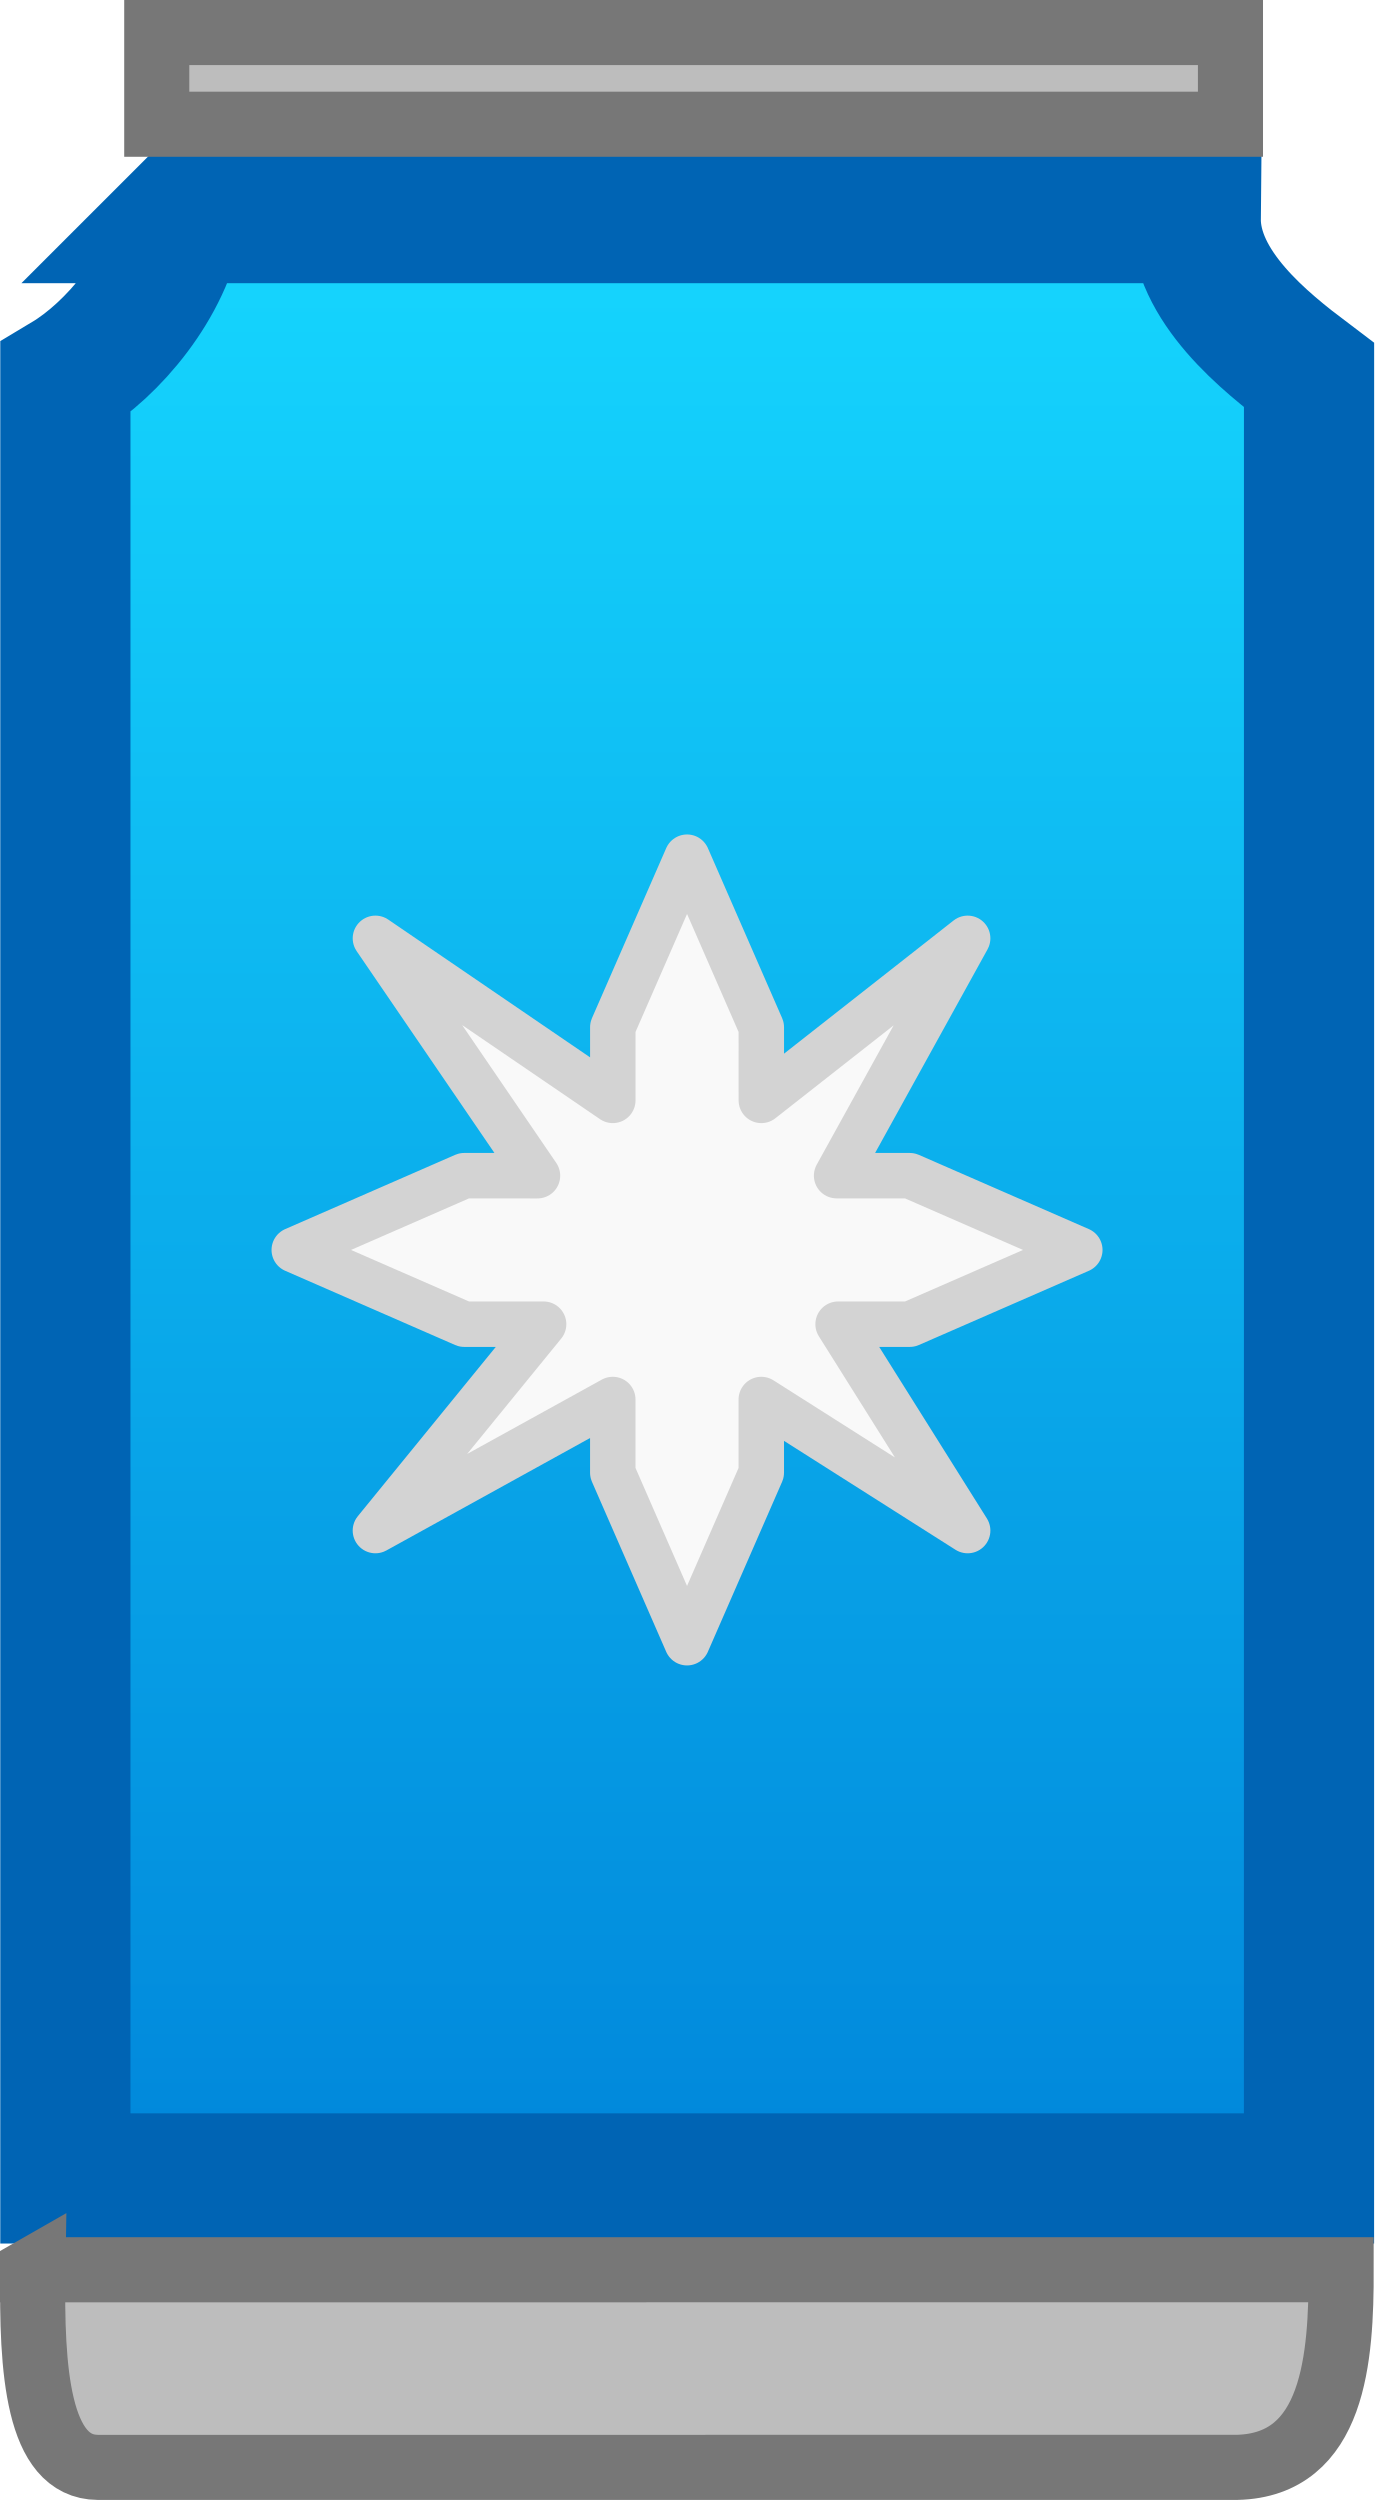
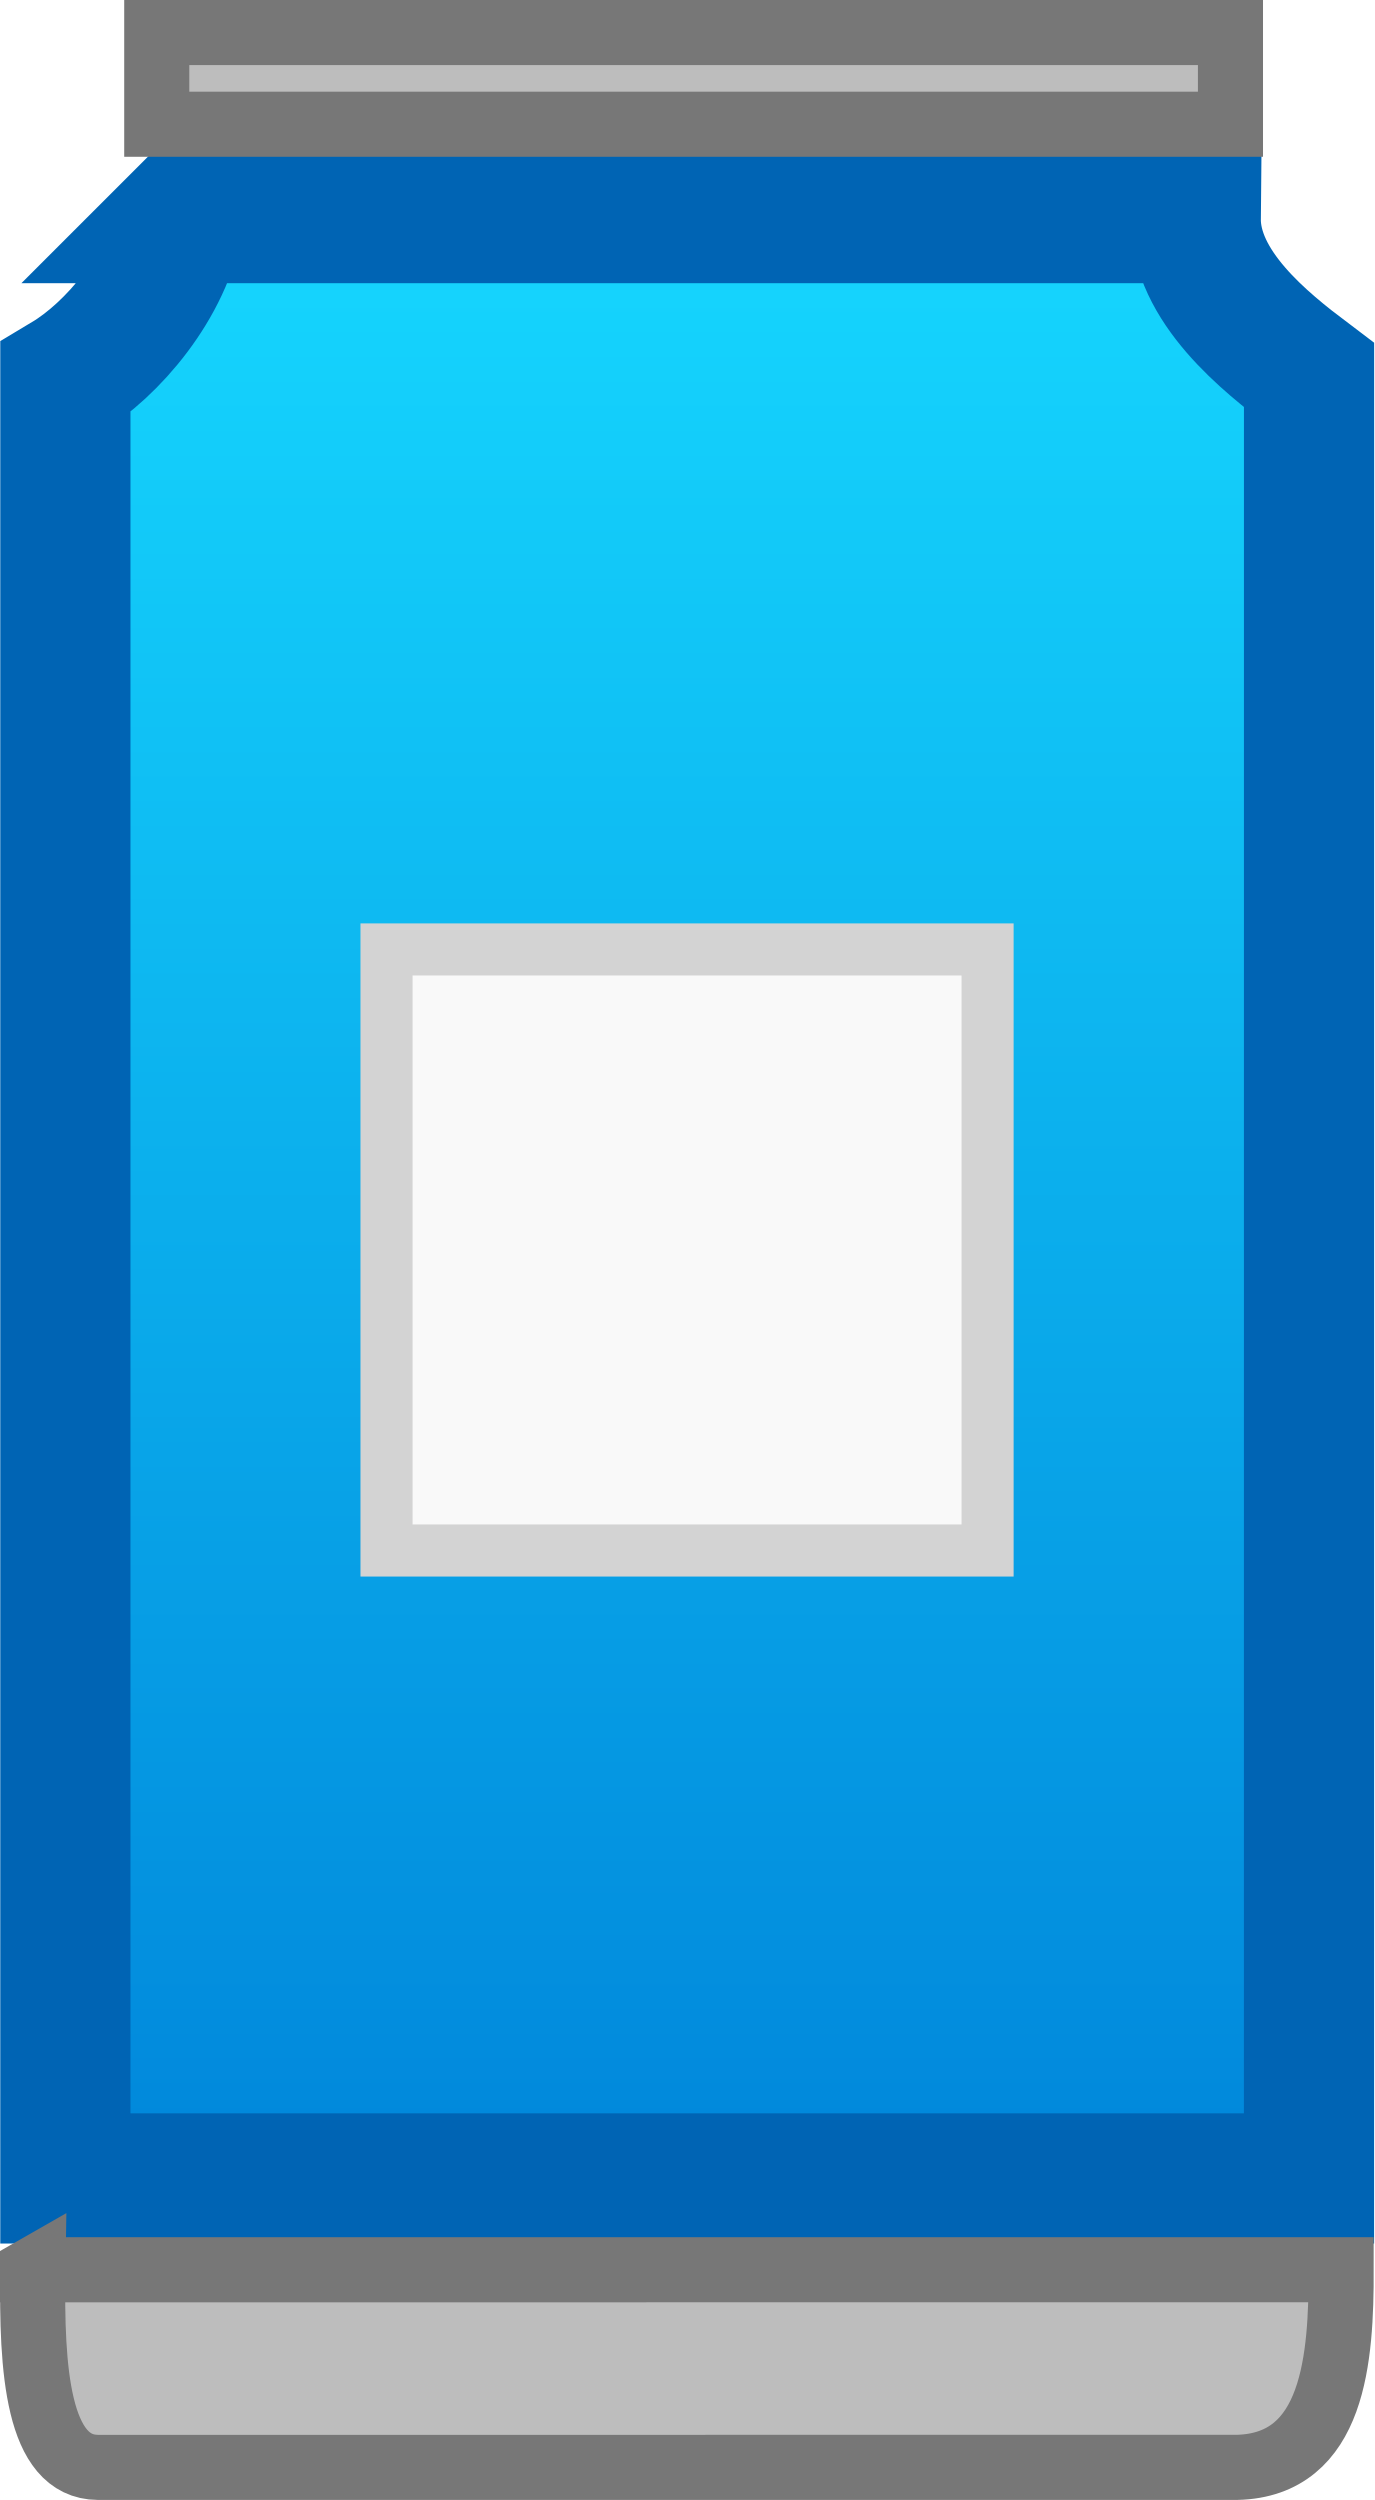
<svg xmlns="http://www.w3.org/2000/svg" xmlns:xlink="http://www.w3.org/1999/xlink" width="10.555mm" height="19.204mm" viewBox="0 0 10.555 19.204" version="1.1" id="svg5" xml:space="preserve">
  <defs id="defs2">
    <linearGradient xlink:href="#linearGradient1" id="linearGradient5" x1="62.827" y1="118.982" x2="62.827" y2="157.203" gradientUnits="userSpaceOnUse" />
    <linearGradient id="linearGradient1">
      <stop style="stop-color:#16d8ff;stop-opacity:1;" offset="0" id="stop2-8" />
      <stop style="stop-color:#0085da;stop-opacity:1;" offset="1" id="stop1" />
    </linearGradient>
  </defs>
  <g id="layer1" transform="matrix(0.4112181,0,0,0.4112181,-20.60196,-47.60397)">
    <path id="rect880" style="fill:url(#linearGradient5);stroke:#0064b4;stroke-width:2.432;stroke-linecap:square;stroke-dasharray:none;stroke-opacity:1" d="m 53.436,119.837 h 19 c -0.013,1.277 1.302,2.319 2.117,2.934 l -9.74e-4,33.686 H 51.321 v -33.633 c 0.876,-0.525 1.908,-1.726 2.116,-2.988 z" />
    <path id="rect4106" style="fill:#bdbdbd;stroke:#777777;stroke-width:1.216;stroke-linecap:square;stroke-dasharray:none" d="m 53.028,116.371 h 20.057 v 1.713 H 53.028 Z" />
    <path id="rect4106-7" style="fill:#bdbdbd;stroke:#777777;stroke-width:1.216;stroke-linecap:square;stroke-dasharray:none;stroke-opacity:1" d="m 50.713,158.163 24.44,-9.5e-4 c 0.002,1.642 -0.124,3.648 -1.945,3.692 l -21.278,3.9e-4 c -1.128,-0.004 -1.247,-1.826 -1.216,-3.692 z" />
-     <path style="fill:#f9f9f9;fill-opacity:1;stroke:#d3d3d3;stroke-width:0.849;stroke-linejoin:round;stroke-dasharray:none;stroke-opacity:1" d="m 58.772,137.725 1.368,6.9e-4 -3.027,-4.434 4.434,3.027 v -1.367 l 1.387,-3.176 1.387,3.176 6.9e-4,1.367 3.854,-3.027 -2.448,4.433 1.367,6.9e-4 3.176,1.387 -3.176,1.387 h -1.339 l 2.42,3.855 -3.855,-2.448 v 1.367 l -1.387,3.176 -1.387,-3.176 v -1.367 l -4.434,2.448 3.142,-3.855 h -1.483 l -3.175,-1.387 z" id="path1" />
+     <rect style="fill:#f9f9f9;fill-opacity:1;stroke:#d3d3d3;stroke-width:0.973;stroke-dasharray:none;stroke-opacity:1" id="rect1" width="11.228" height="11.228" x="57.32" y="133.499" />
  </g>
</svg>
